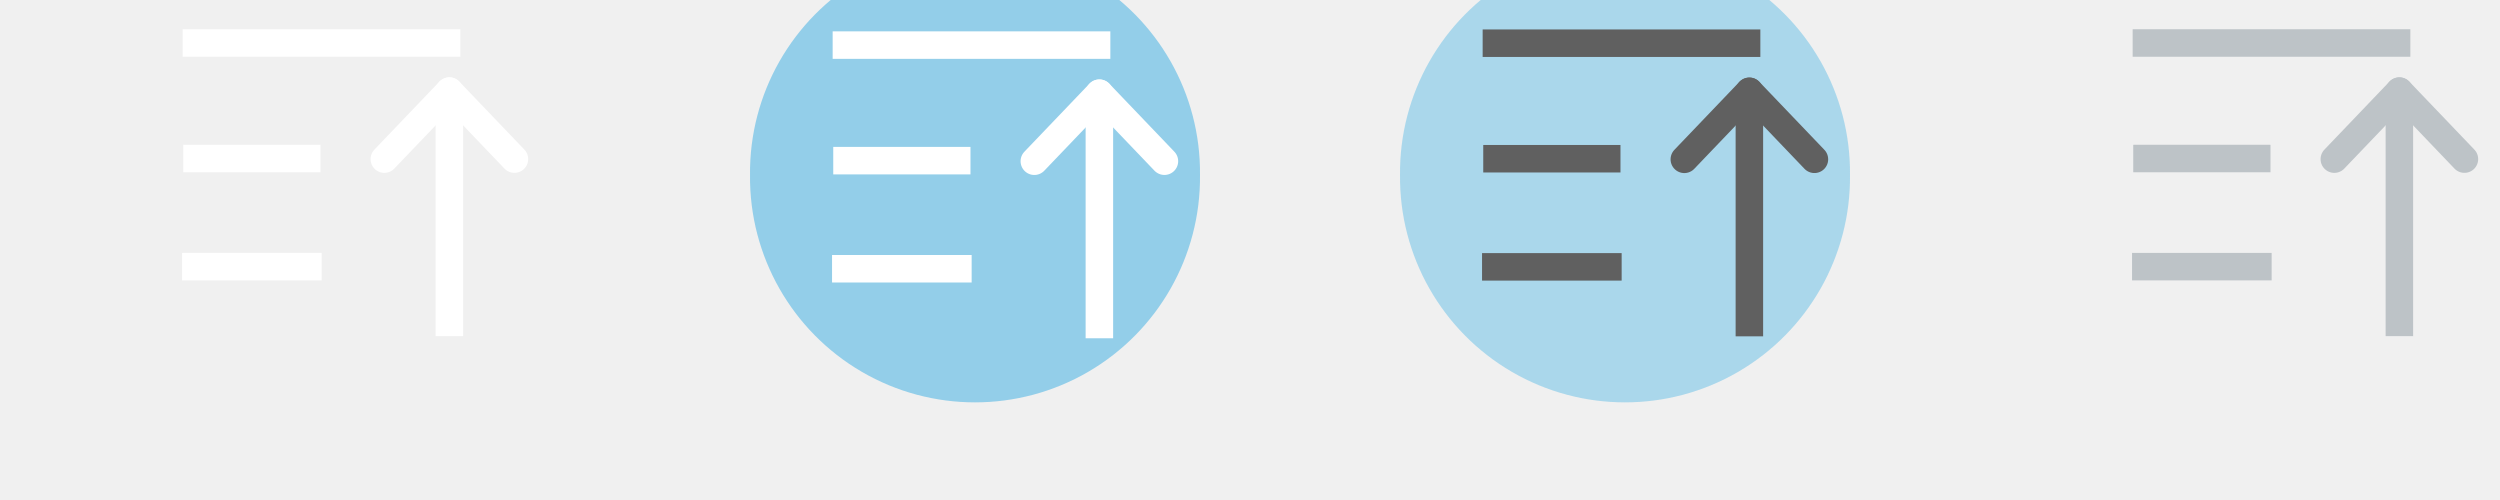
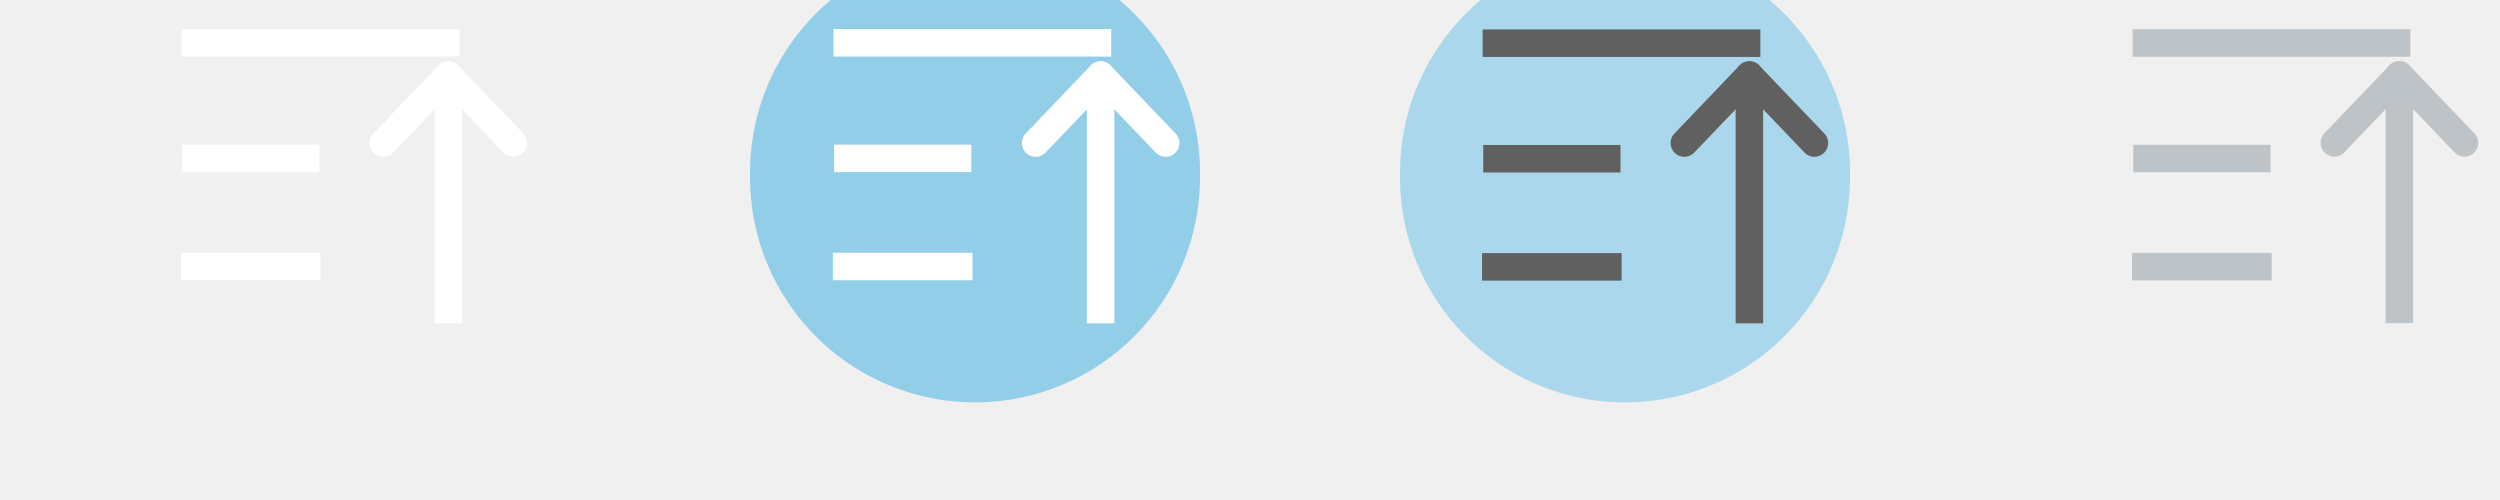
<svg xmlns="http://www.w3.org/2000/svg" width="100" height="20" version="1.0">
  <defs>
    <style id="current-color-scheme" type="text/css">.ColorScheme-Text {
        color:#000000;
      }
      .ColorScheme-Background{
        color:#7f7f7f;
      }
      .ColorScheme-ViewText {
        color:#000000;
      }
      .ColorScheme-ViewBackground{
        color:#ffffff;
      }
      .ColorScheme-ViewHover {
        color:#93cee9;
      }
      .ColorScheme-ViewFocus{
        color:#3daee9;
      }
      .ColorScheme-ButtonText {
        color:#000000;
      }
      .ColorScheme-ButtonBackground{
        color:#E9E8E8;
      }
      .ColorScheme-ButtonHover {
        color:#1489ff;
      }
      .ColorScheme-ButtonFocus{
        color:#2B74C7;
      }</style>
  </defs>
  <g id="active-center" stroke="#fff">
    <rect x="-3.9673e-7" y="-6" width="26" height="26" opacity="0" stroke-width="1.3" />
    <g fill="none" stroke-width="1.1">
-       <path d="m7.306 1.72h11.108" />
-       <path d="m7.33 6.341h5.489" />
-       <path d="m7.282 10.666h5.584" />
+       <path d="m7.265 1.713h11.108" />
+       <path d="m7.288 6.334h5.489" />
+       <path d="m7.241 10.659h5.584" />
      <g stroke-linejoin="round">
-         <path d="m17.975 13.446v-9.932" />
-         <path d="m15.373 6.365 2.602-2.72" stroke-linecap="round" />
-         <path d="m17.975 3.644 2.602 2.72" stroke-linecap="round" />
+         <path d="m17.934 12.934v-9.932" />
+         <path d="m15.332 5.723 2.602-2.72" stroke-linecap="round" />
+         <path d="m17.934 3.002 2.602 2.72" stroke-linecap="round" />
      </g>
    </g>
  </g>
  <g id="hover-center">
    <rect x="26" y="-6" width="26" height="26" opacity="0" stroke-width="1.3" />
    <path class="ColorScheme-ViewHover" d="m48 7a9 9 0 1 1-17.999 0 9 9 0 1 1 17.999 0z" fill="currentColor" stroke-width="1.5" />
    <g fill="none" stroke="#fff" stroke-width="1.1">
-       <path d="m33.306 1.804h11.108" />
-       <path d="m33.33 6.426h5.489" />
-       <path d="m33.282 10.75h5.584" />
+       <path d="m33.34 1.713h11.108" />
+       <path d="m33.364 6.335h5.489" />
+       <path d="m33.316 10.659h5.584" />
      <g stroke-linejoin="round">
-         <path d="m43.975 13.53v-9.932" />
-         <path d="m41.373 6.449 2.602-2.72" stroke-linecap="round" />
-         <path d="m43.975 3.728 2.602 2.72" stroke-linecap="round" />
+         <path d="m44.024 12.934v-9.932" />
+         <path d="m41.423 5.723 2.602-2.72" stroke-linecap="round" />
+         <path d="m44.024 3.002 2.602 2.72" stroke-linecap="round" />
      </g>
    </g>
  </g>
  <g id="inactive-center">
    <rect x="78" y="-6" width="26" height="26" opacity="0" stroke-width="1.3" />
    <g fill="none" stroke="#bdc3c7" stroke-width="1.1">
      <path d="m85.306 1.72h11.108" />
      <path d="m85.33 6.341h5.489" />
      <path d="m85.282 10.666h5.584" />
      <g stroke-linejoin="round">
-         <path d="m95.975 13.446v-9.932" />
-         <path d="m93.373 6.365 2.602-2.72" stroke-linecap="round" />
-         <path d="m95.975 3.644 2.602 2.72" stroke-linecap="round" />
+         <path d="m95.975 12.926v-9.932" />
+         <path d="m93.373 5.715 2.602-2.72" stroke-linecap="round" />
+         <path d="m95.975 2.994 2.602 2.72" stroke-linecap="round" />
      </g>
    </g>
  </g>
  <g id="pressed-center">
    <rect x="52" y="-6" width="26" height="26" opacity="0" stroke-width="1.1" />
    <path class="ColorScheme-ViewHover" d="m74 7a9 9 0 1 1-17.999 0 9 9 0 1 1 17.999 0z" fill="currentColor" fill-opacity=".75" stroke-width="1.5" />
    <g fill="none" stroke="#606060" stroke-width="1.1">
      <path d="m59.306 1.728h11.108" />
      <path d="m59.33 6.349h5.489" />
      <path d="m59.282 10.674h5.584" />
      <g stroke-linejoin="round">
-         <path d="m69.975 13.454v-9.932" />
-         <path d="m67.373 6.373 2.602-2.72" stroke-linecap="round" />
-         <path d="m69.975 3.652 2.602 2.72" stroke-linecap="round" />
+         <path d="m69.975 12.933v-9.932" />
+         <path d="m67.373 5.722 2.602-2.72" stroke-linecap="round" />
+         <path d="m69.975 3.001 2.602 2.72" stroke-linecap="round" />
      </g>
    </g>
  </g>
  <g id="hover-inactive-center">
    <rect x="104" y="-6" width="26" height="26" opacity="0" stroke-width="1.3" />
    <path class="ColorScheme-ViewHover" d="m126 7a9 9 0 1 1-17.999 0 9 9 0 1 1 17.999 0z" fill="currentColor" stroke-width="1.5" />
    <g fill="none" stroke="#fff" stroke-width="1.1">
      <path d="m111.33 1.72h11.108" />
      <path d="m111.36 6.341h5.489" />
      <path d="m111.31 10.666h5.584" />
      <g stroke-linejoin="round">
-         <path d="m122 13.446v-9.932" />
-         <path d="m119.4 6.365 2.602-2.72" stroke-linecap="round" />
-         <path d="m122 3.644 2.602 2.72" stroke-linecap="round" />
+         <path d="m122 12.926v-9.932" />
+         <path d="m119.4 5.715 2.602-2.72" stroke-linecap="round" />
+         <path d="m122 2.993 2.602 2.72" stroke-linecap="round" />
      </g>
    </g>
  </g>
  <g id="pressed-inactive-center">
    <rect x="130" y="-6" width="26" height="26" opacity="0" stroke-width="1.3" />
    <path class="ColorScheme-ViewHover" d="m152 7a9 9 0 1 1-17.999 0 9 9 0 1 1 17.999 0z" fill="currentColor" fill-opacity=".75" stroke-width="1.5" />
    <g fill="none" stroke="#606060" stroke-width="1.1">
      <path d="m137.42 1.72h11.108" />
      <path d="m137.45 6.341h5.489" />
      <path d="m137.4 10.666h5.584" />
      <g stroke-linejoin="round">
-         <path d="m148.09 13.446v-9.932" />
-         <path d="m145.49 6.365 2.602-2.72" stroke-linecap="round" />
-         <path d="m148.09 3.644 2.602 2.72" stroke-linecap="round" />
+         <path d="m148.09 12.926v-9.932" />
+         <path d="m145.49 5.715 2.602-2.72" stroke-linecap="round" />
+         <path d="m148.09 2.994 2.602 2.72" stroke-linecap="round" />
      </g>
    </g>
  </g>
</svg>
